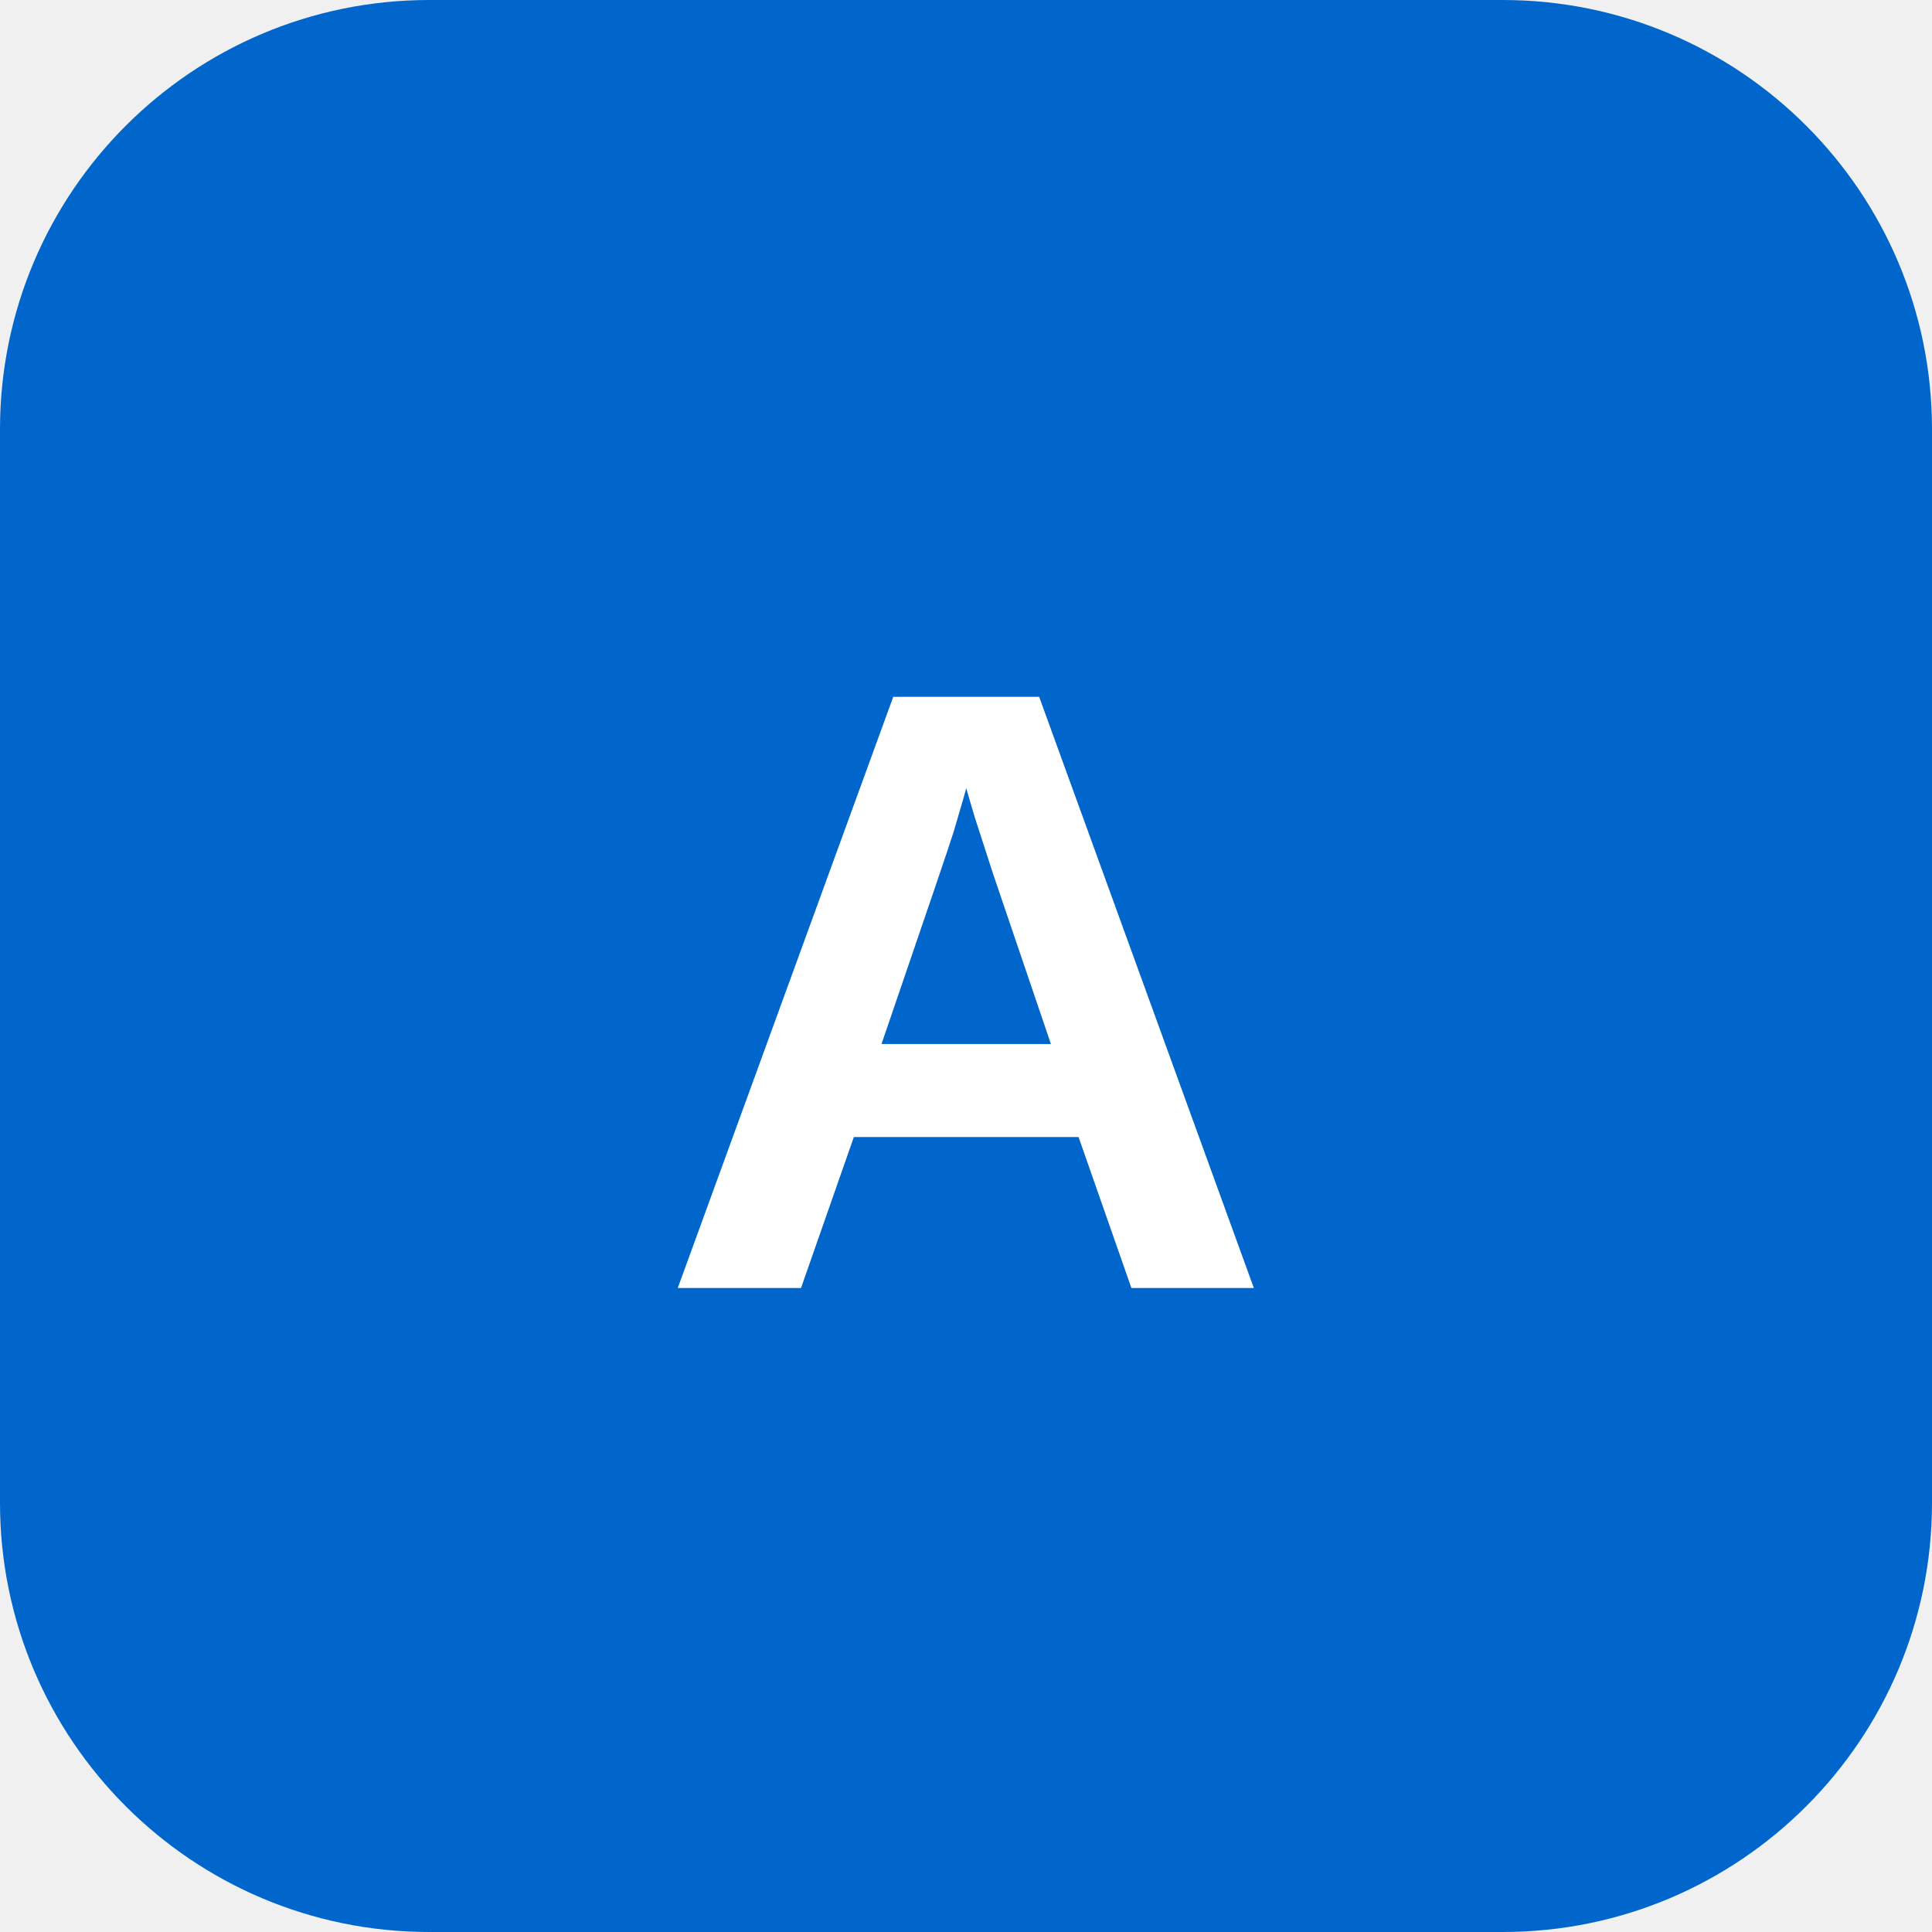
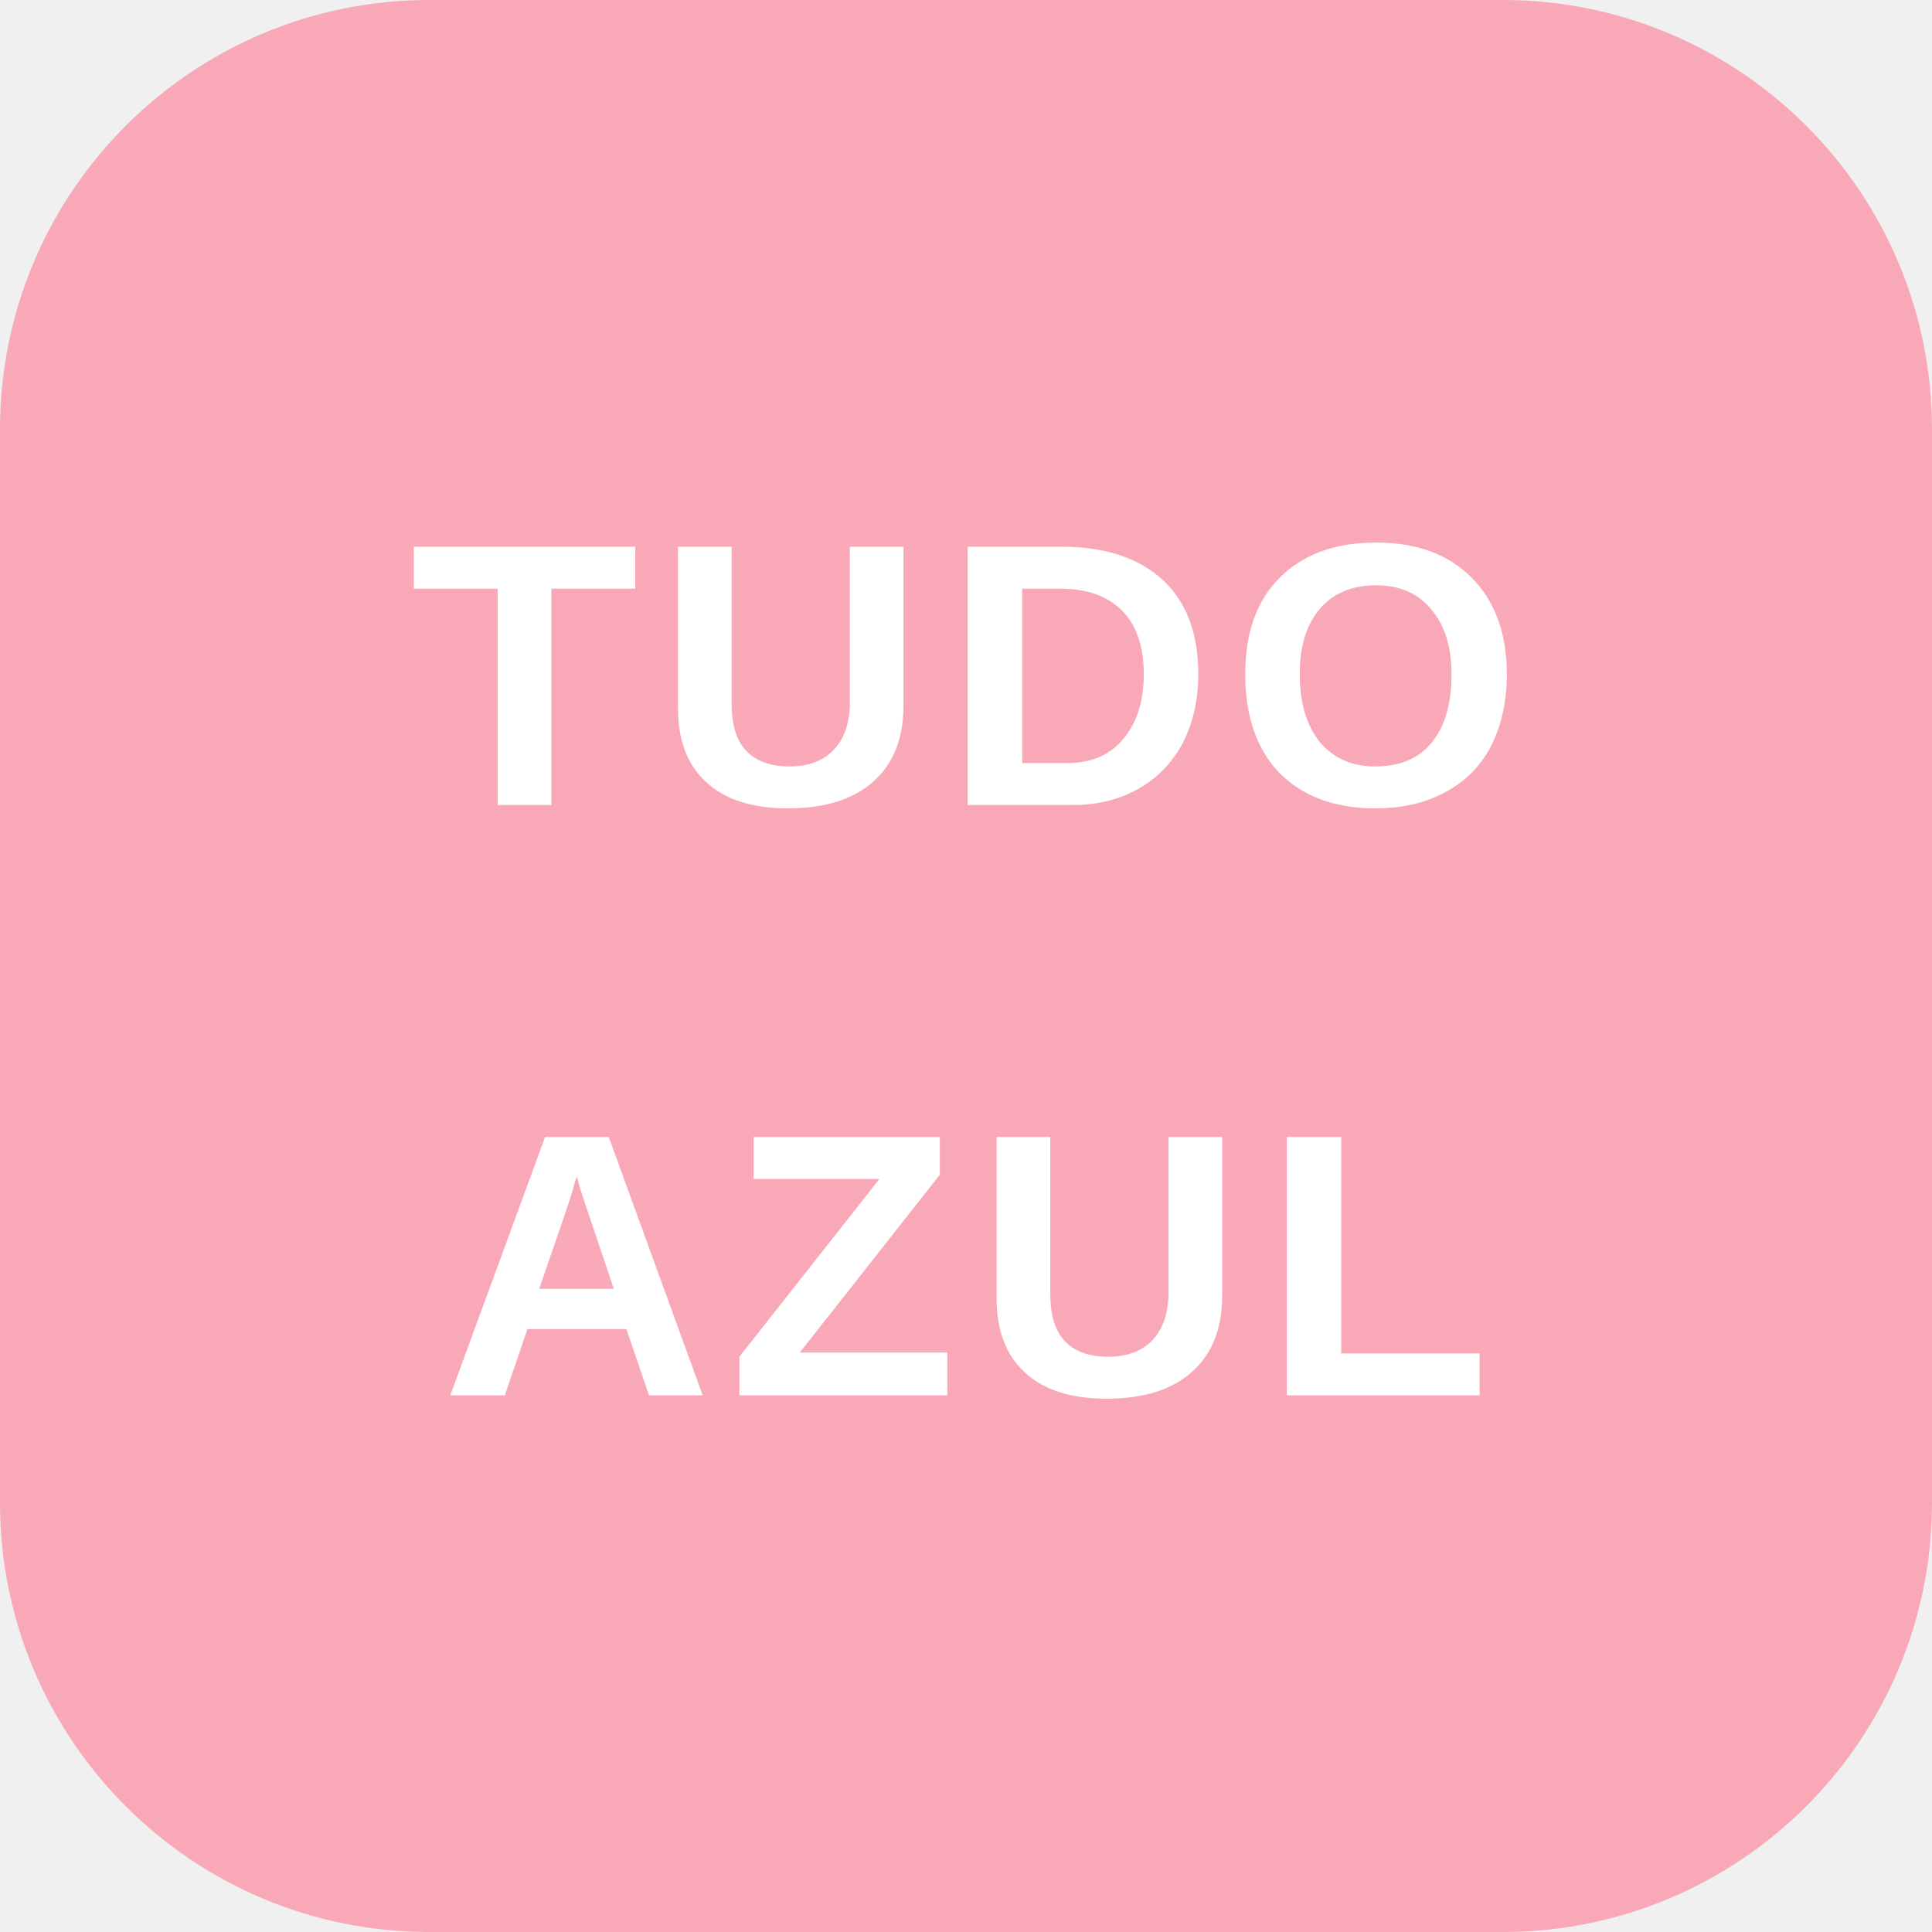
<svg xmlns="http://www.w3.org/2000/svg" width="36" height="36" viewBox="0 0 36 36">
-   <rect width="36" height="36" rx="8" fill="#0066CC" />
-   <text x="18" y="24" text-anchor="middle" fill="#fff" font-family="Arial,sans-serif" font-size="16" font-weight="800">A</text>
+   <rect width="36" height="36" rx="8" fill="#F9A8B8" />
+   <text x="18" y="15" text-anchor="middle" fill="#fff" font-family="Arial,sans-serif" font-size="7" font-weight="700" letter-spacing="0.3">TUDO</text>
+   <text x="18" y="26" text-anchor="middle" fill="#fff" font-family="Arial,sans-serif" font-size="7" font-weight="700" letter-spacing="0.3">AZUL</text>
</svg>
